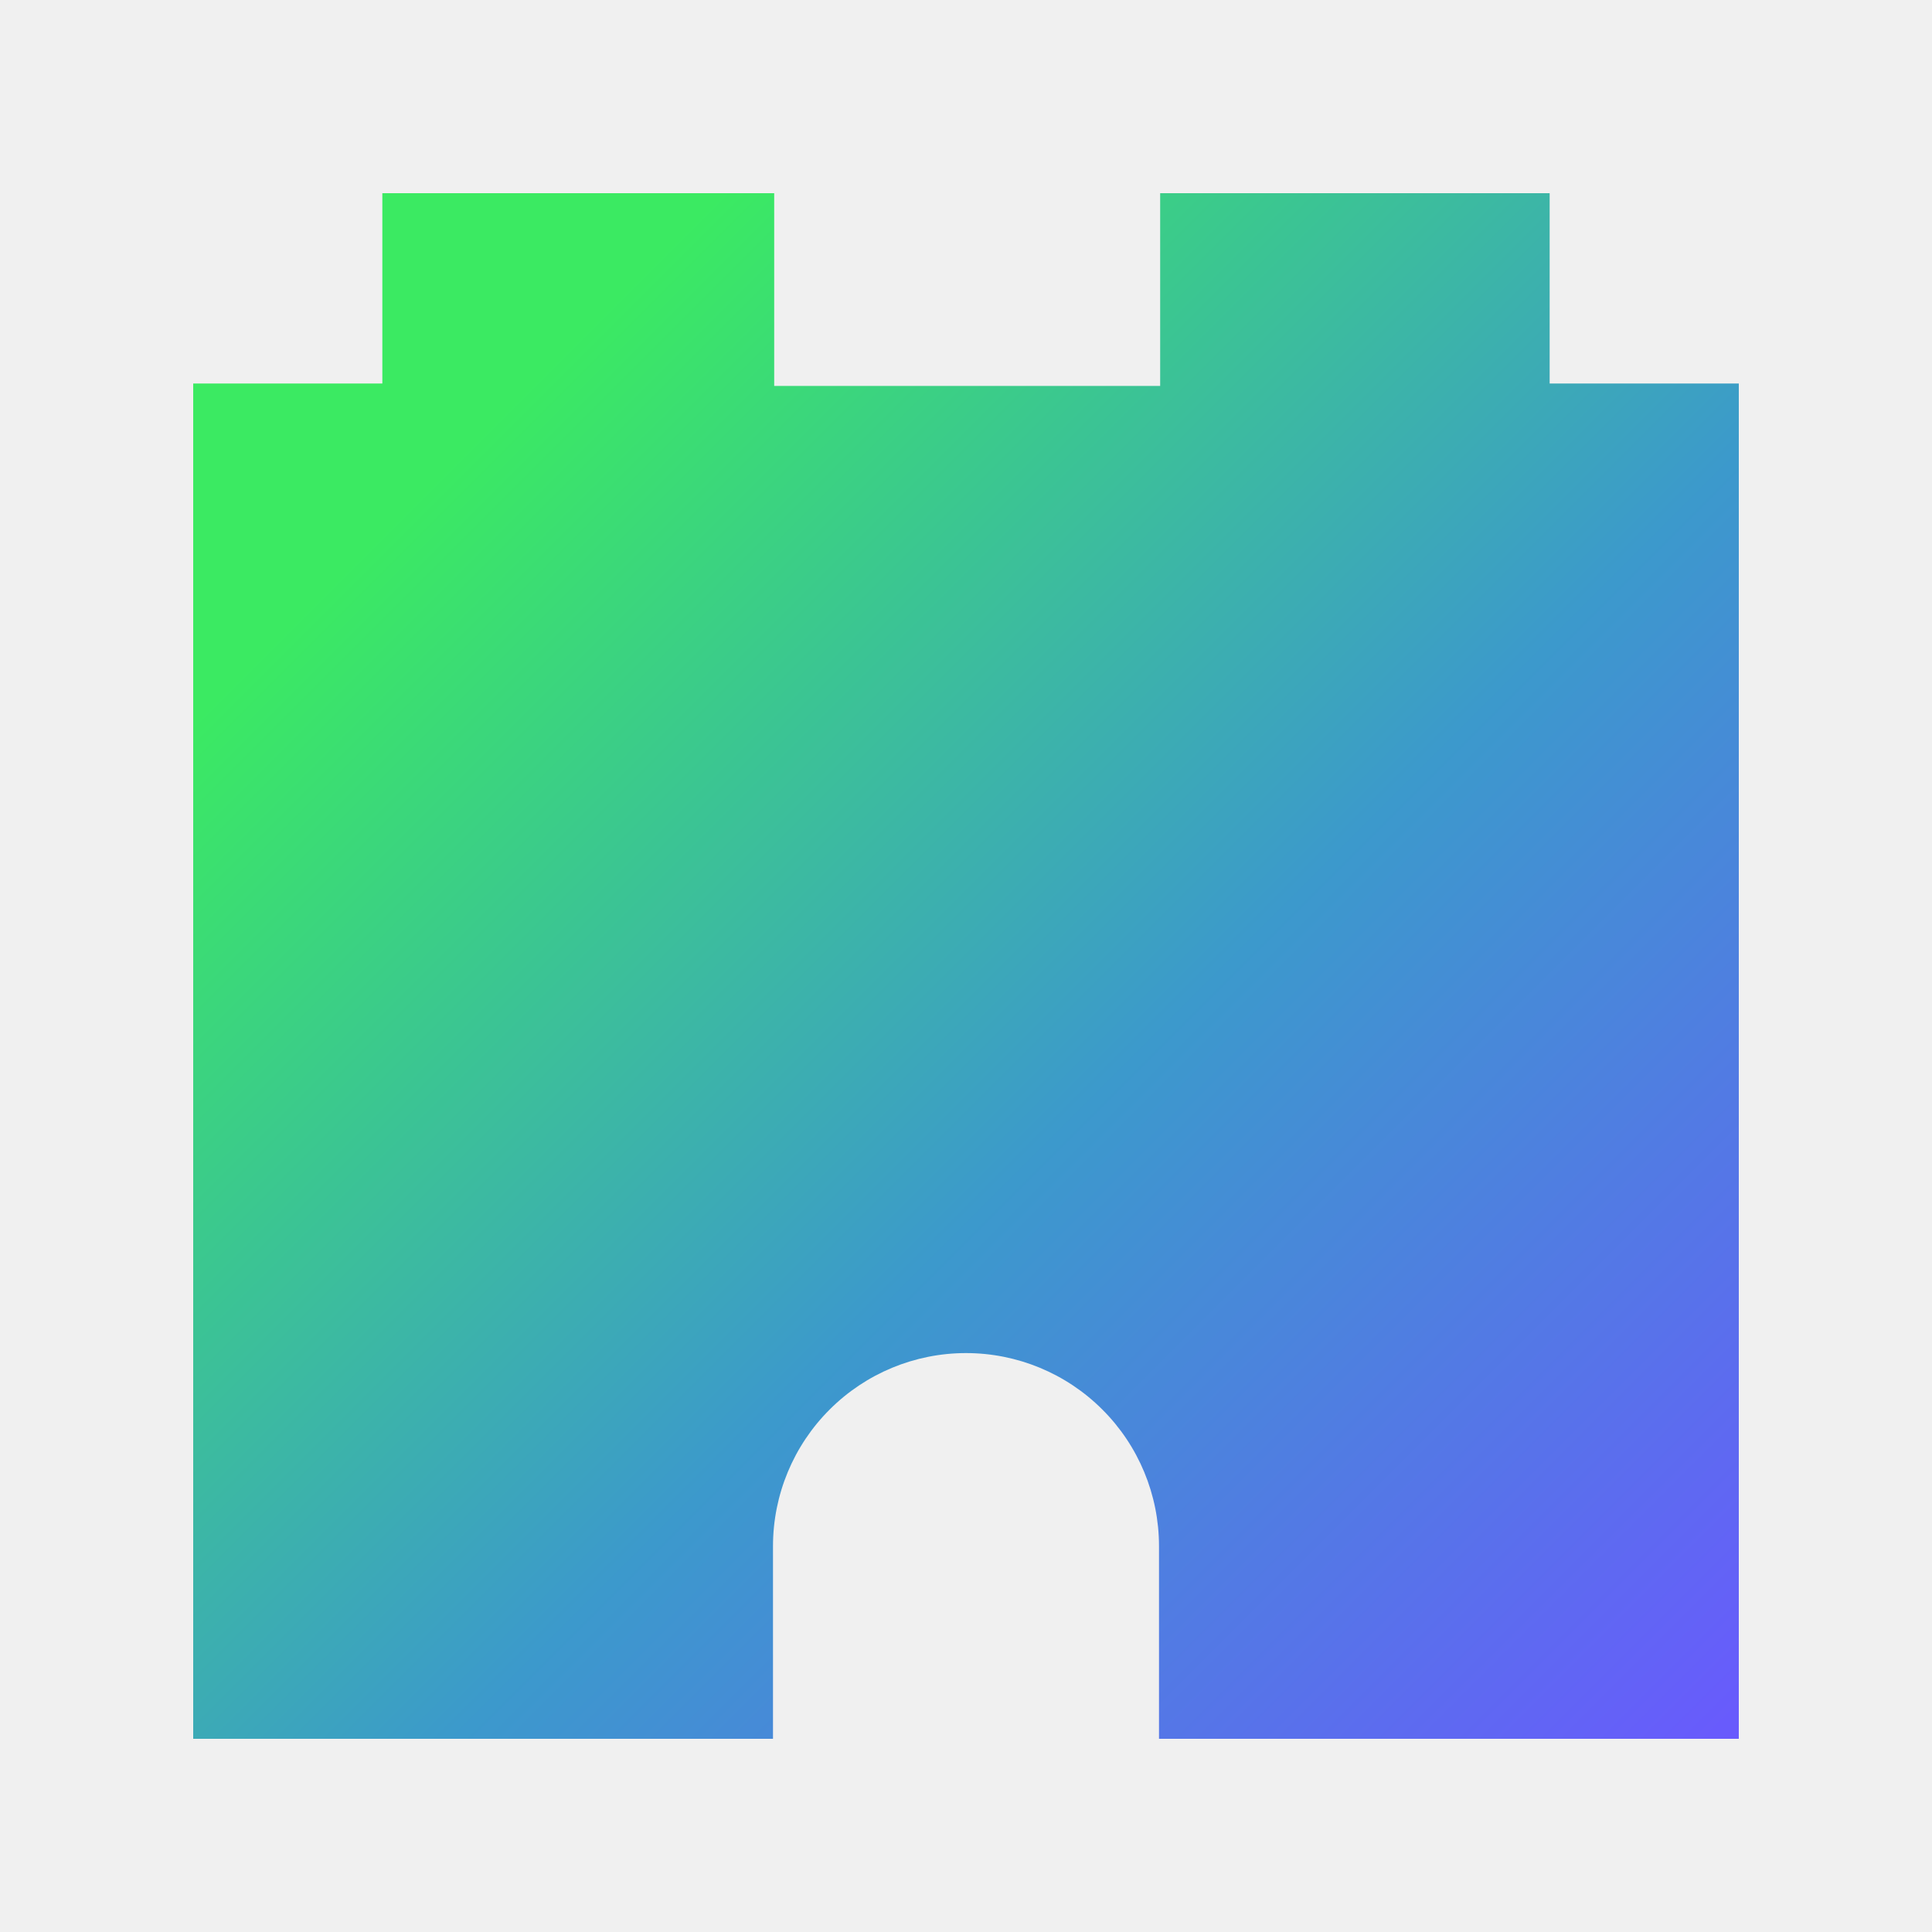
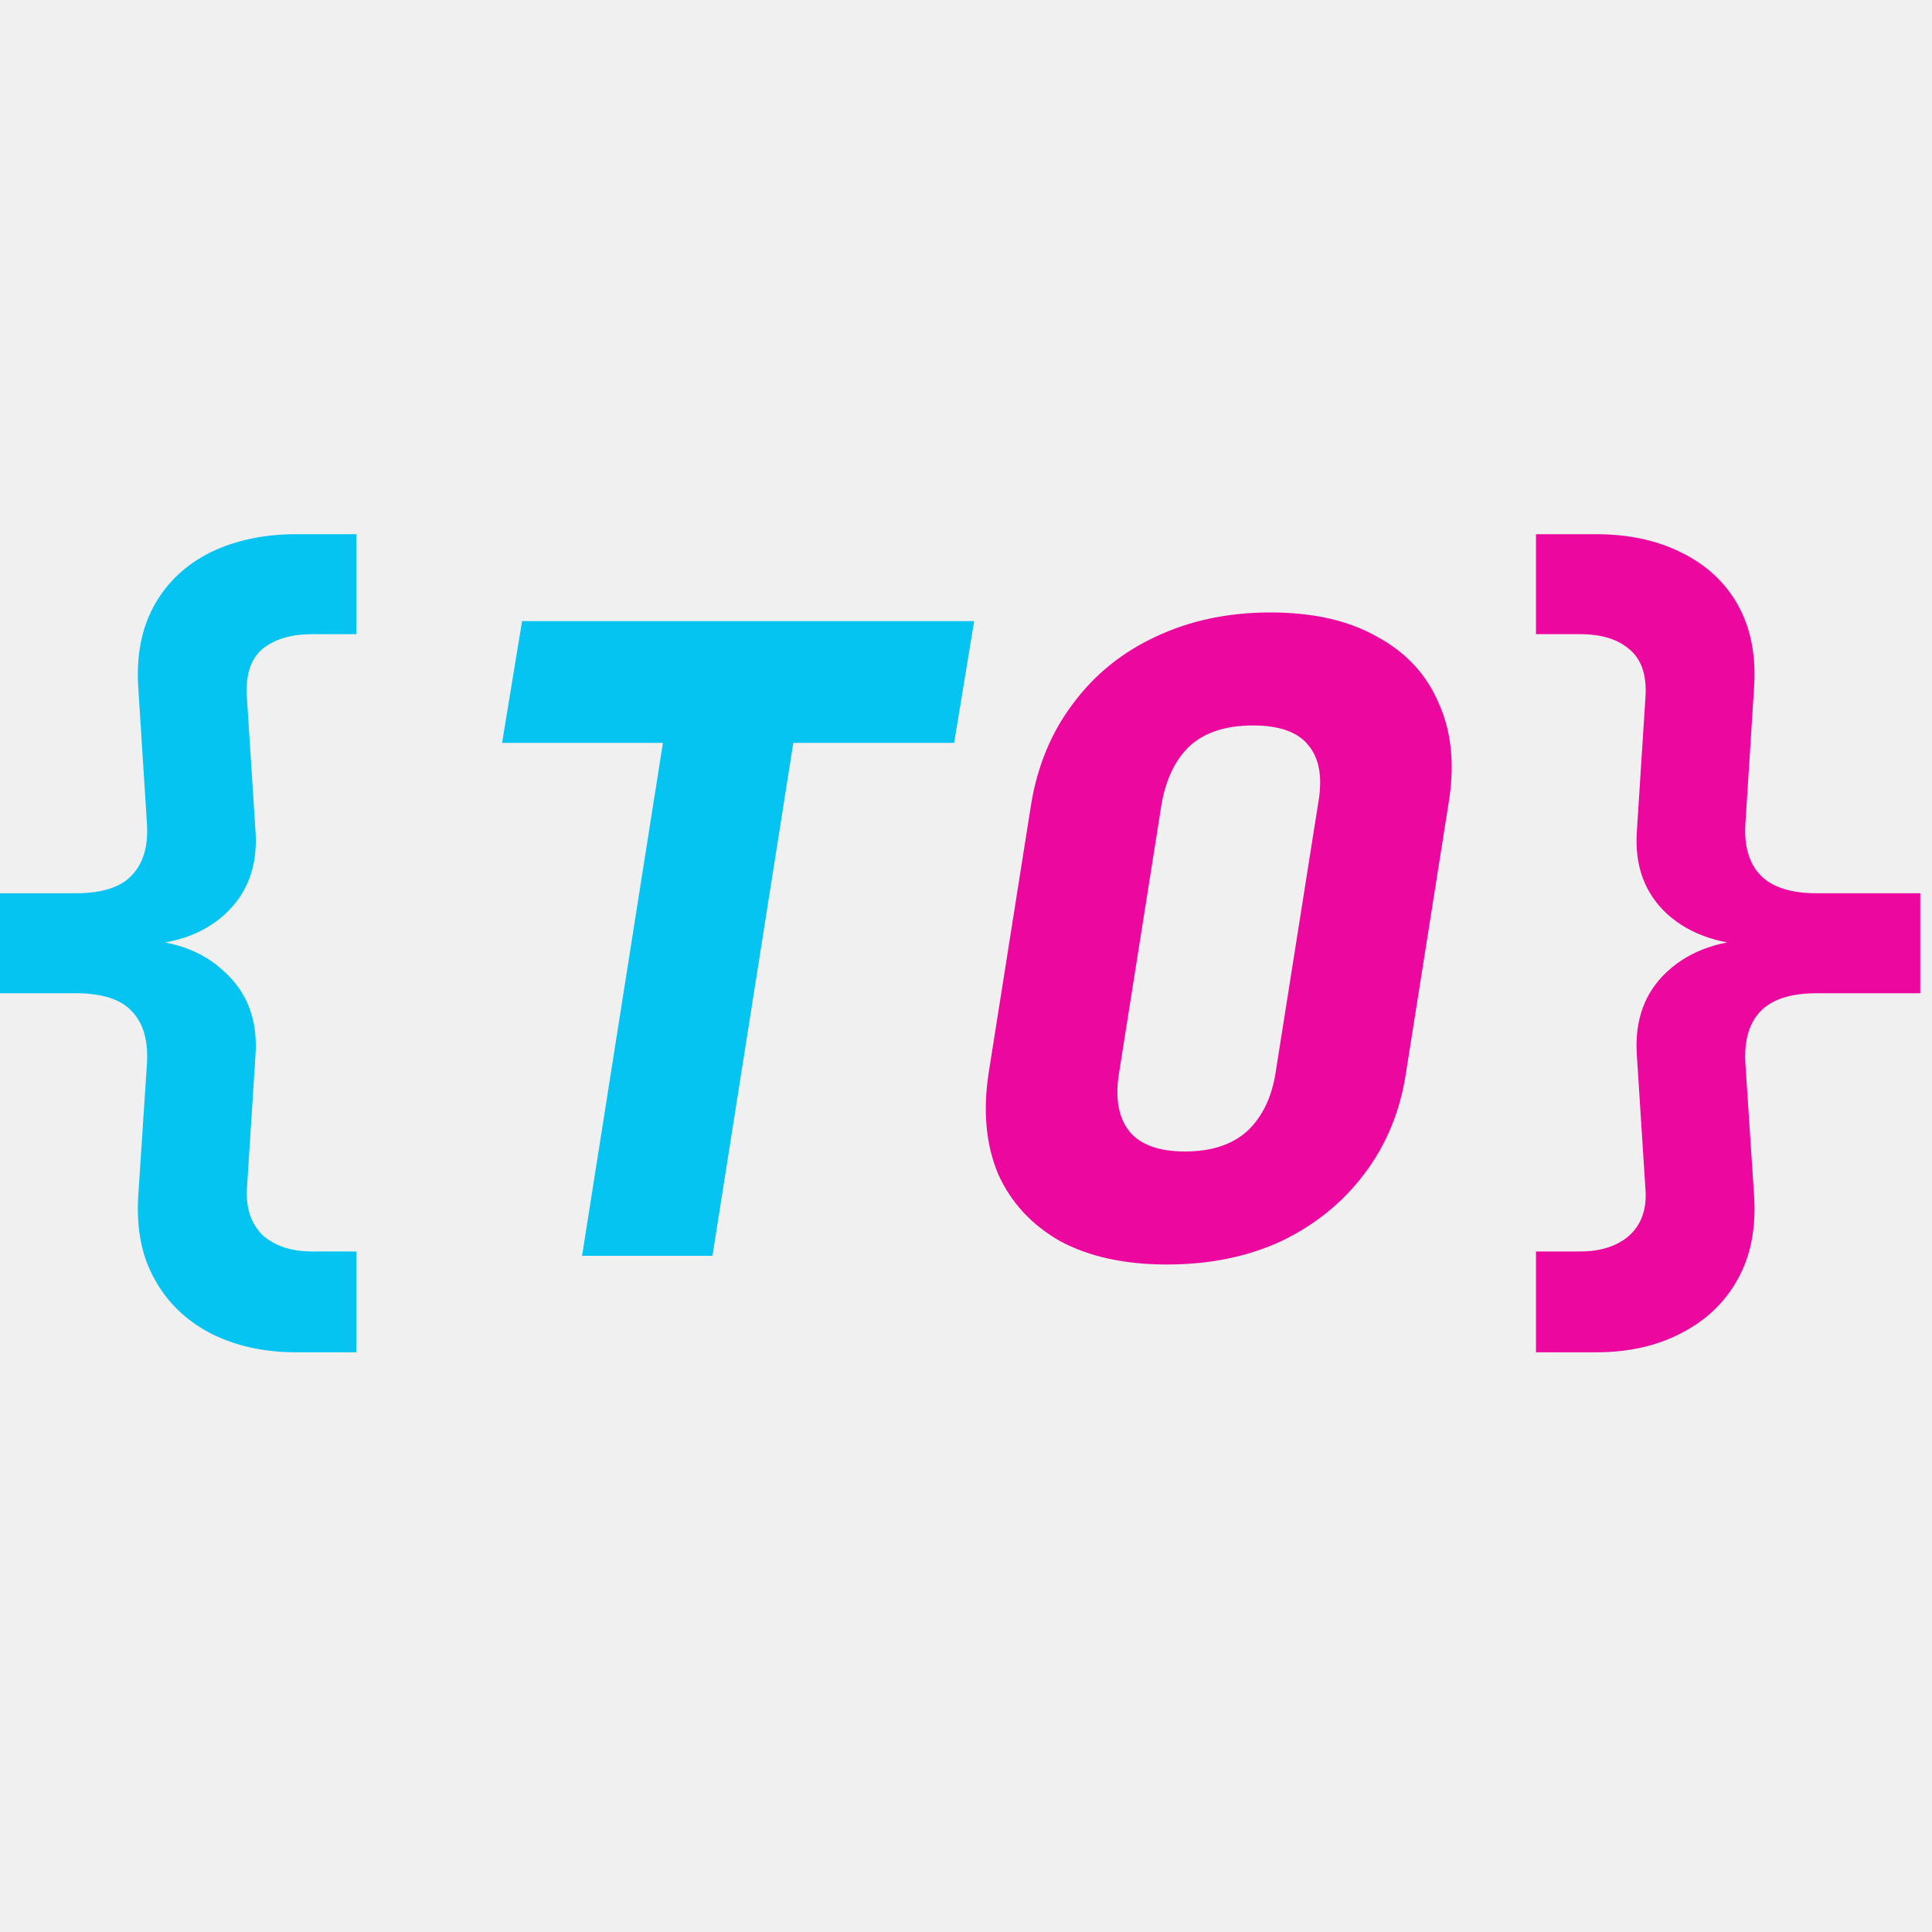
<svg xmlns="http://www.w3.org/2000/svg" width="40" height="40" viewBox="0 0 40 40" fill="none">
-   <path d="M32.084 7.94V4H24.02V7.99H16.029V4H7.916V7.94H4V36H16.004V32.005C16.006 30.946 16.427 29.931 17.177 29.183C17.926 28.434 18.941 28.014 20 28.014C21.059 28.014 22.074 28.434 22.823 29.183C23.573 29.931 23.994 30.946 23.996 32.005V36H36V7.94H32.084Z" fill="url(#paint0_linear)" />
+   <g clip-path="url(#clip0_1_2)">
+     <path d="M6.136 27.998C5.464 27.998 4.87 27.866 4.354 27.602C3.85 27.338 3.466 26.966 3.202 26.486C2.938 26.018 2.824 25.454 2.86 24.794L3.04 22.058C3.076 21.566 2.974 21.194 2.734 20.942C2.506 20.69 2.116 20.564 1.564 20.564H-0.578V18.494H1.564C2.116 18.494 2.506 18.368 2.734 18.116C2.974 17.864 3.076 17.498 3.04 17.018L2.86 14.192C2.824 13.544 2.938 12.986 3.202 12.518C3.466 12.05 3.85 11.69 4.354 11.438C4.87 11.186 5.464 11.06 6.136 11.06H7.378V13.13H6.46C6.028 13.13 5.686 13.232 5.434 13.436C5.194 13.64 5.086 13.964 5.11 14.408L5.29 17.216C5.338 17.924 5.128 18.494 4.66 18.926C4.192 19.358 3.538 19.574 2.698 19.574V19.448C3.526 19.448 4.174 19.67 4.642 20.114C5.122 20.546 5.338 21.122 5.29 21.842L5.11 24.65C5.098 25.046 5.212 25.358 5.452 25.586C5.704 25.802 6.04 25.91 6.46 25.91H7.378V27.998H6.136ZM12.051 26L13.725 15.38H10.395L10.809 12.86H20.169L19.755 15.38H16.425L14.751 26H12.051Z" fill="#06C4F1" />
+     <path d="M24.158 26.18C23.282 26.18 22.544 26.018 21.944 25.694C21.356 25.358 20.93 24.896 20.666 24.308C20.414 23.708 20.348 23.012 20.468 22.22L21.35 16.64C21.482 15.848 21.77 15.158 22.214 14.57C22.658 13.97 23.228 13.508 23.924 13.184C24.632 12.848 25.424 12.68 26.3 12.68C27.188 12.68 27.926 12.848 28.514 13.184C29.114 13.508 29.54 13.97 29.792 14.57C30.056 15.158 30.122 15.848 29.99 16.64L29.108 22.22C28.988 23.012 28.7 23.708 28.244 24.308C27.8 24.896 27.23 25.358 26.534 25.694C25.838 26.018 25.046 26.18 24.158 26.18ZM24.536 23.84C25.076 23.84 25.502 23.702 25.814 23.426C26.126 23.138 26.324 22.736 26.408 22.22L27.29 16.64C27.386 16.112 27.32 15.71 27.092 15.434C26.876 15.158 26.492 15.02 25.94 15.02C25.388 15.02 24.956 15.158 24.644 15.434C24.344 15.71 24.146 16.112 24.05 16.64L23.168 22.22C23.084 22.736 23.156 23.138 23.384 23.426C23.612 23.702 23.996 23.84 24.536 23.84ZM31.801 27.998V25.91H32.719C33.139 25.91 33.475 25.802 33.727 25.586C33.979 25.358 34.093 25.046 34.069 24.65L33.889 21.842C33.841 21.122 34.051 20.546 34.519 20.114C34.999 19.67 35.653 19.448 36.481 19.448V19.574C35.653 19.574 34.999 19.358 34.519 18.926C34.051 18.494 33.841 17.924 33.889 17.216L34.069 14.408C34.093 13.964 33.979 13.64 33.727 13.436C33.487 13.232 33.151 13.13 32.719 13.13H31.801V11.06H33.043C33.715 11.06 34.303 11.186 34.807 11.438C35.323 11.69 35.713 12.05 35.977 12.518C36.241 12.986 36.355 13.544 36.319 14.192L36.139 17.018C36.103 17.498 36.205 17.864 36.445 18.116C36.685 18.368 37.075 18.494 37.615 18.494H39.757V20.564H37.615C37.075 20.564 36.685 20.69 36.445 20.942C36.205 21.194 36.103 21.566 36.139 22.058L36.319 24.794C36.355 25.454 36.241 26.018 35.977 26.486C35.713 26.966 35.323 27.338 34.807 27.602C34.303 27.866 33.715 27.998 33.043 27.998H31.801Z" fill="#EC079E" />
+   </g>
  <defs>
-     <linearGradient id="paint0_linear" x1="2.942" y1="4.9" x2="37.777" y2="39.734" gradientUnits="userSpaceOnUse">
-       <stop offset="0.159" stop-color="#3BEA62" />
-       <stop offset="0.54" stop-color="#3C99CC" />
-       <stop offset="0.937" stop-color="#6B57FF" />
-     </linearGradient>
+     <clipPath id="clip0_1_2">
+       <rect width="40" height="40" fill="white" />
+     </clipPath>
  </defs>
</svg>
